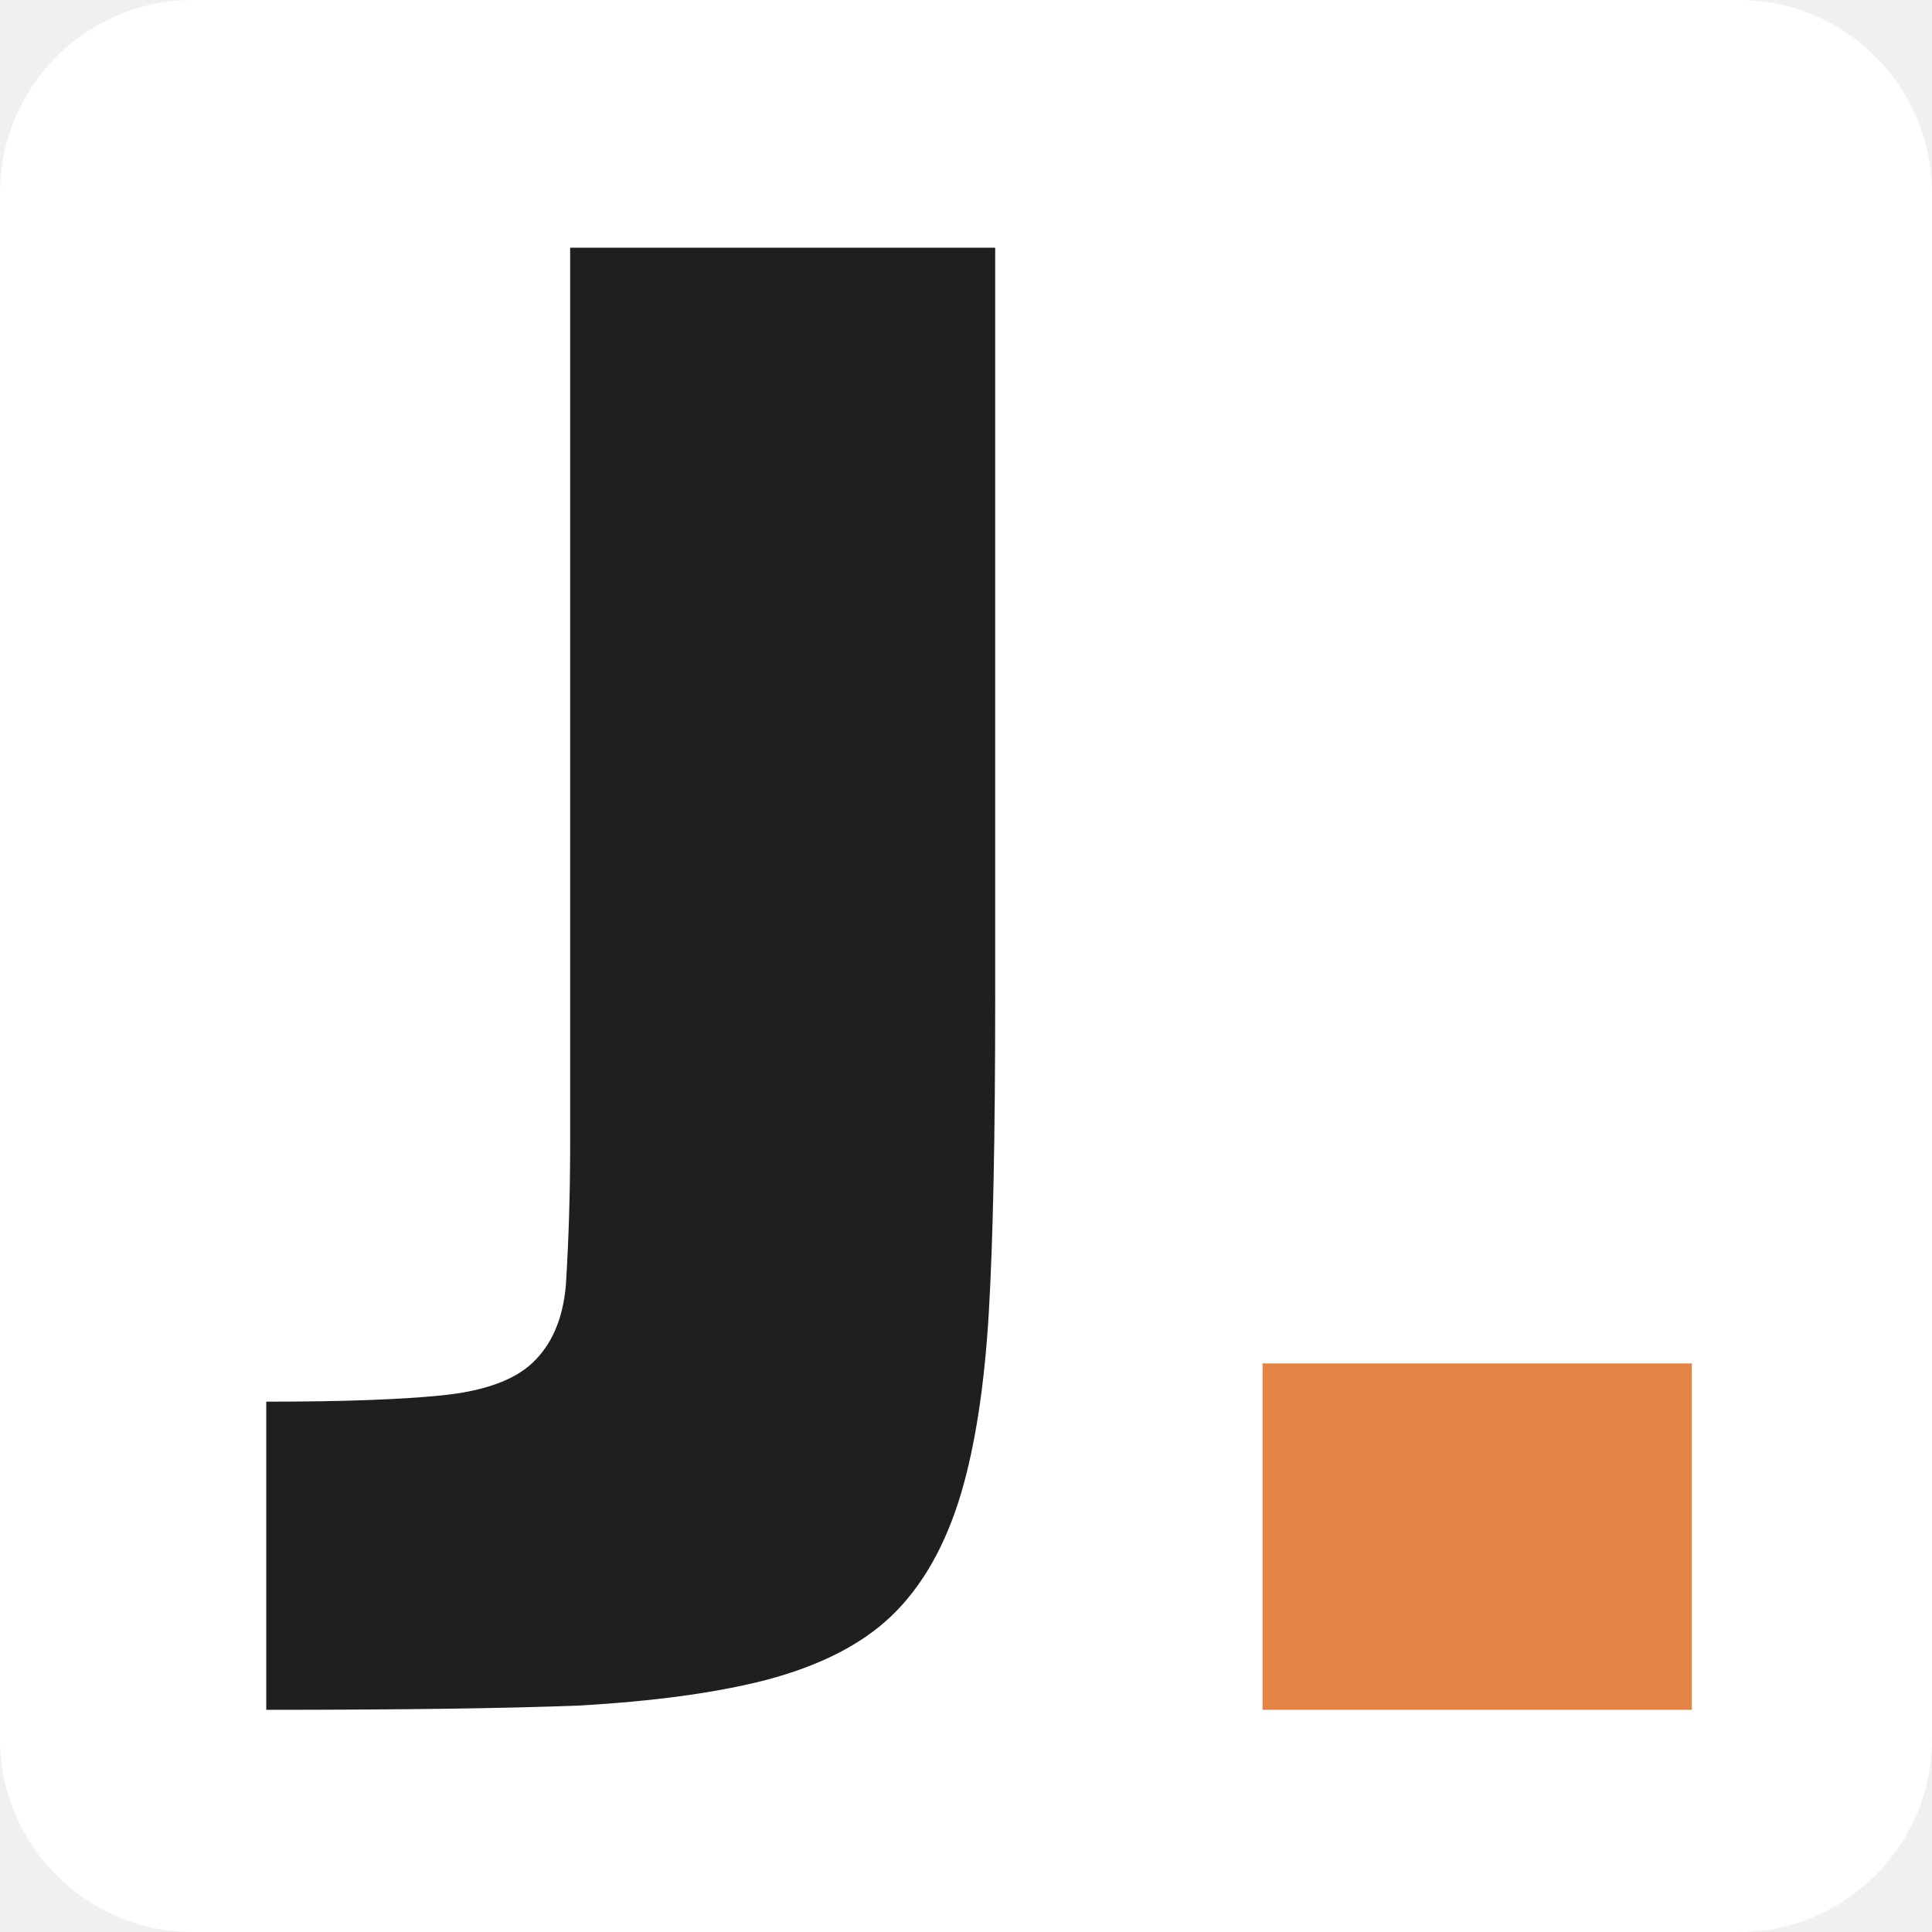
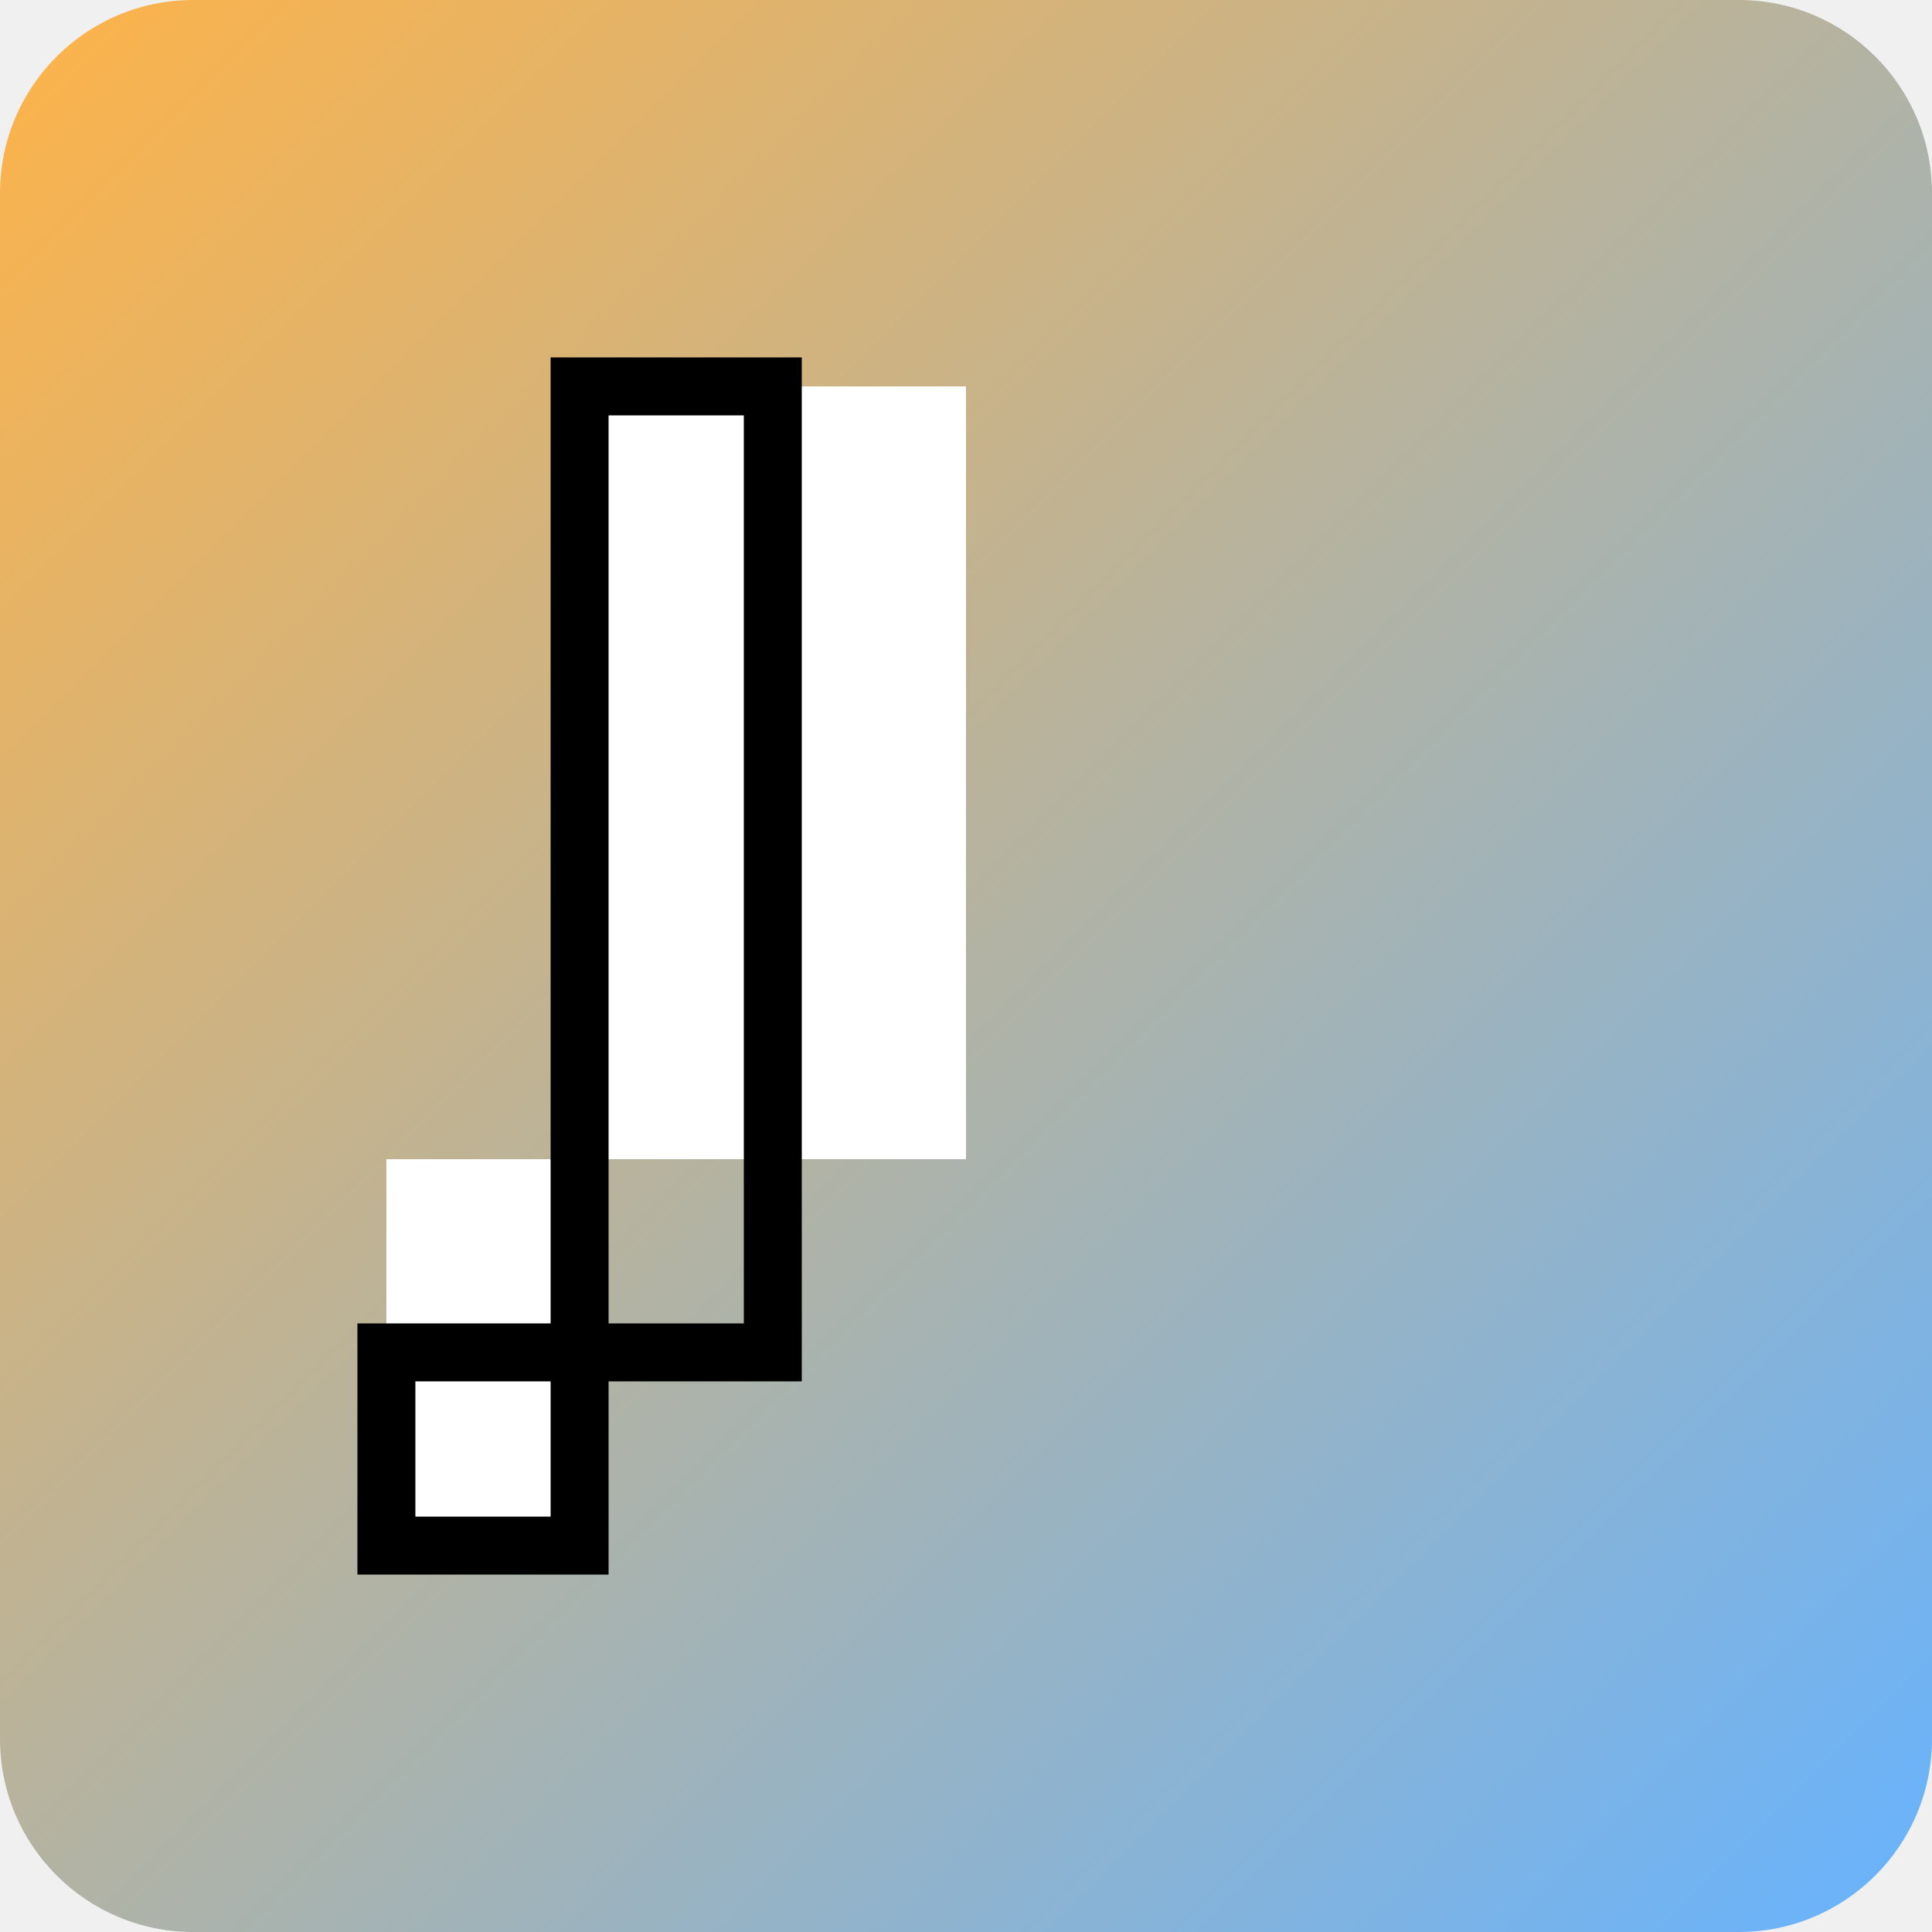
<svg xmlns="http://www.w3.org/2000/svg" width="100" height="100" viewBox="0 0 100 100" fill="none">
-   <g clip-path="url(#clip0_71_50)">
-     <rect width="100" height="100" rx="10" fill="white" />
-     <path d="M13.781 72.55C17.741 72.55 20.784 72.44 22.911 72.22C25.037 72 26.577 71.45 27.531 70.57C28.557 69.617 29.144 68.26 29.291 66.5C29.437 64.153 29.511 61.733 29.511 59.24V12.82H51.511V51.76C51.511 58.8 51.401 64.19 51.181 67.93C50.961 71.67 50.484 74.787 49.751 77.28C48.944 79.993 47.734 82.12 46.121 83.66C44.581 85.127 42.417 86.227 39.631 86.96C37.064 87.62 33.837 88.06 29.951 88.28C26.137 88.427 20.747 88.5 13.781 88.5V72.55Z" fill="#1F1F1F" />
-     <path d="M65.349 70.57H87.569V88.5H65.349V70.57Z" fill="#E38445" />
-   </g>
+   <rect width="100" height="100" rx="10" fill="url(#gradient)" />
+   <path d="M30 20 H50 V60 H20 V80 H30 V20 Z" fill="white" />
+   <path d="M30 20 H40 V70 H20 V80 H30 V20 Z" stroke="black" stroke-width="3" />
  <defs>
-     <clipPath id="clip0_71_50">
-       <rect width="100" height="100" rx="10" fill="white" />
-     </clipPath>
+     <linearGradient id="gradient" x1="0" y1="0" x2="1" y2="1">
+       <stop offset="0%" stop-color="#FFB347" />
+       <stop offset="100%" stop-color="#66B3FF" />
+     </linearGradient>
  </defs>
</svg>
